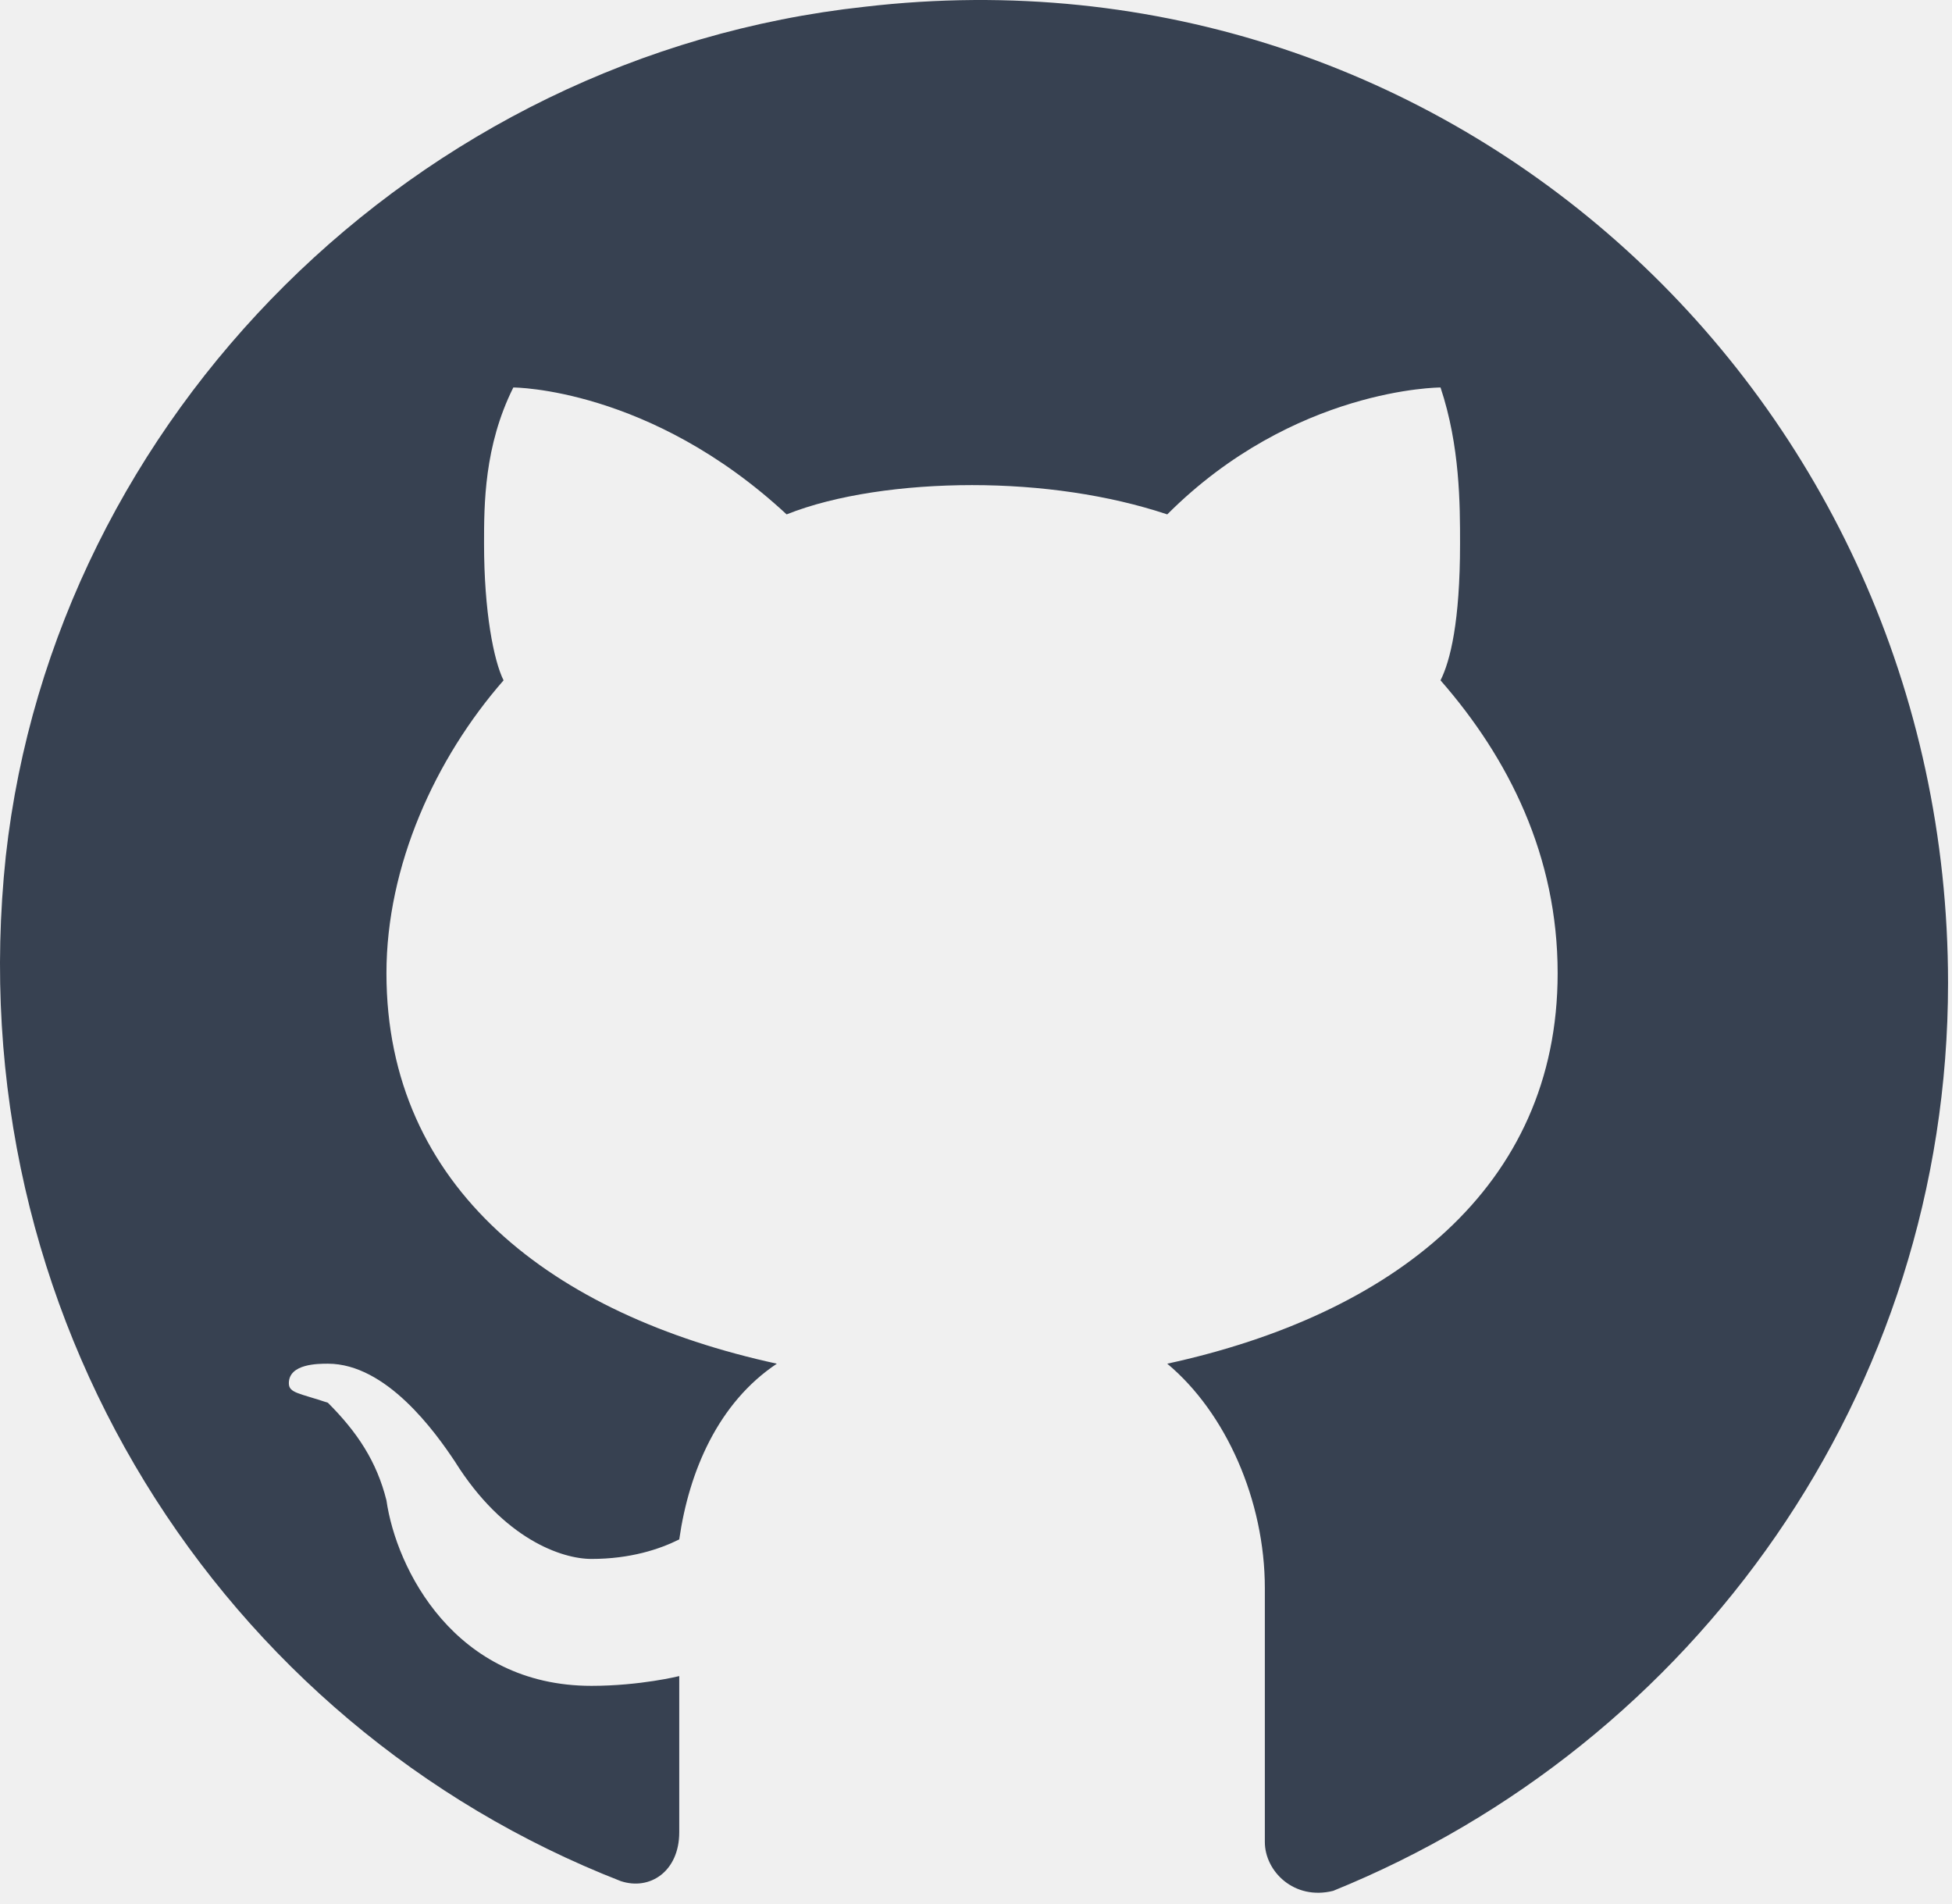
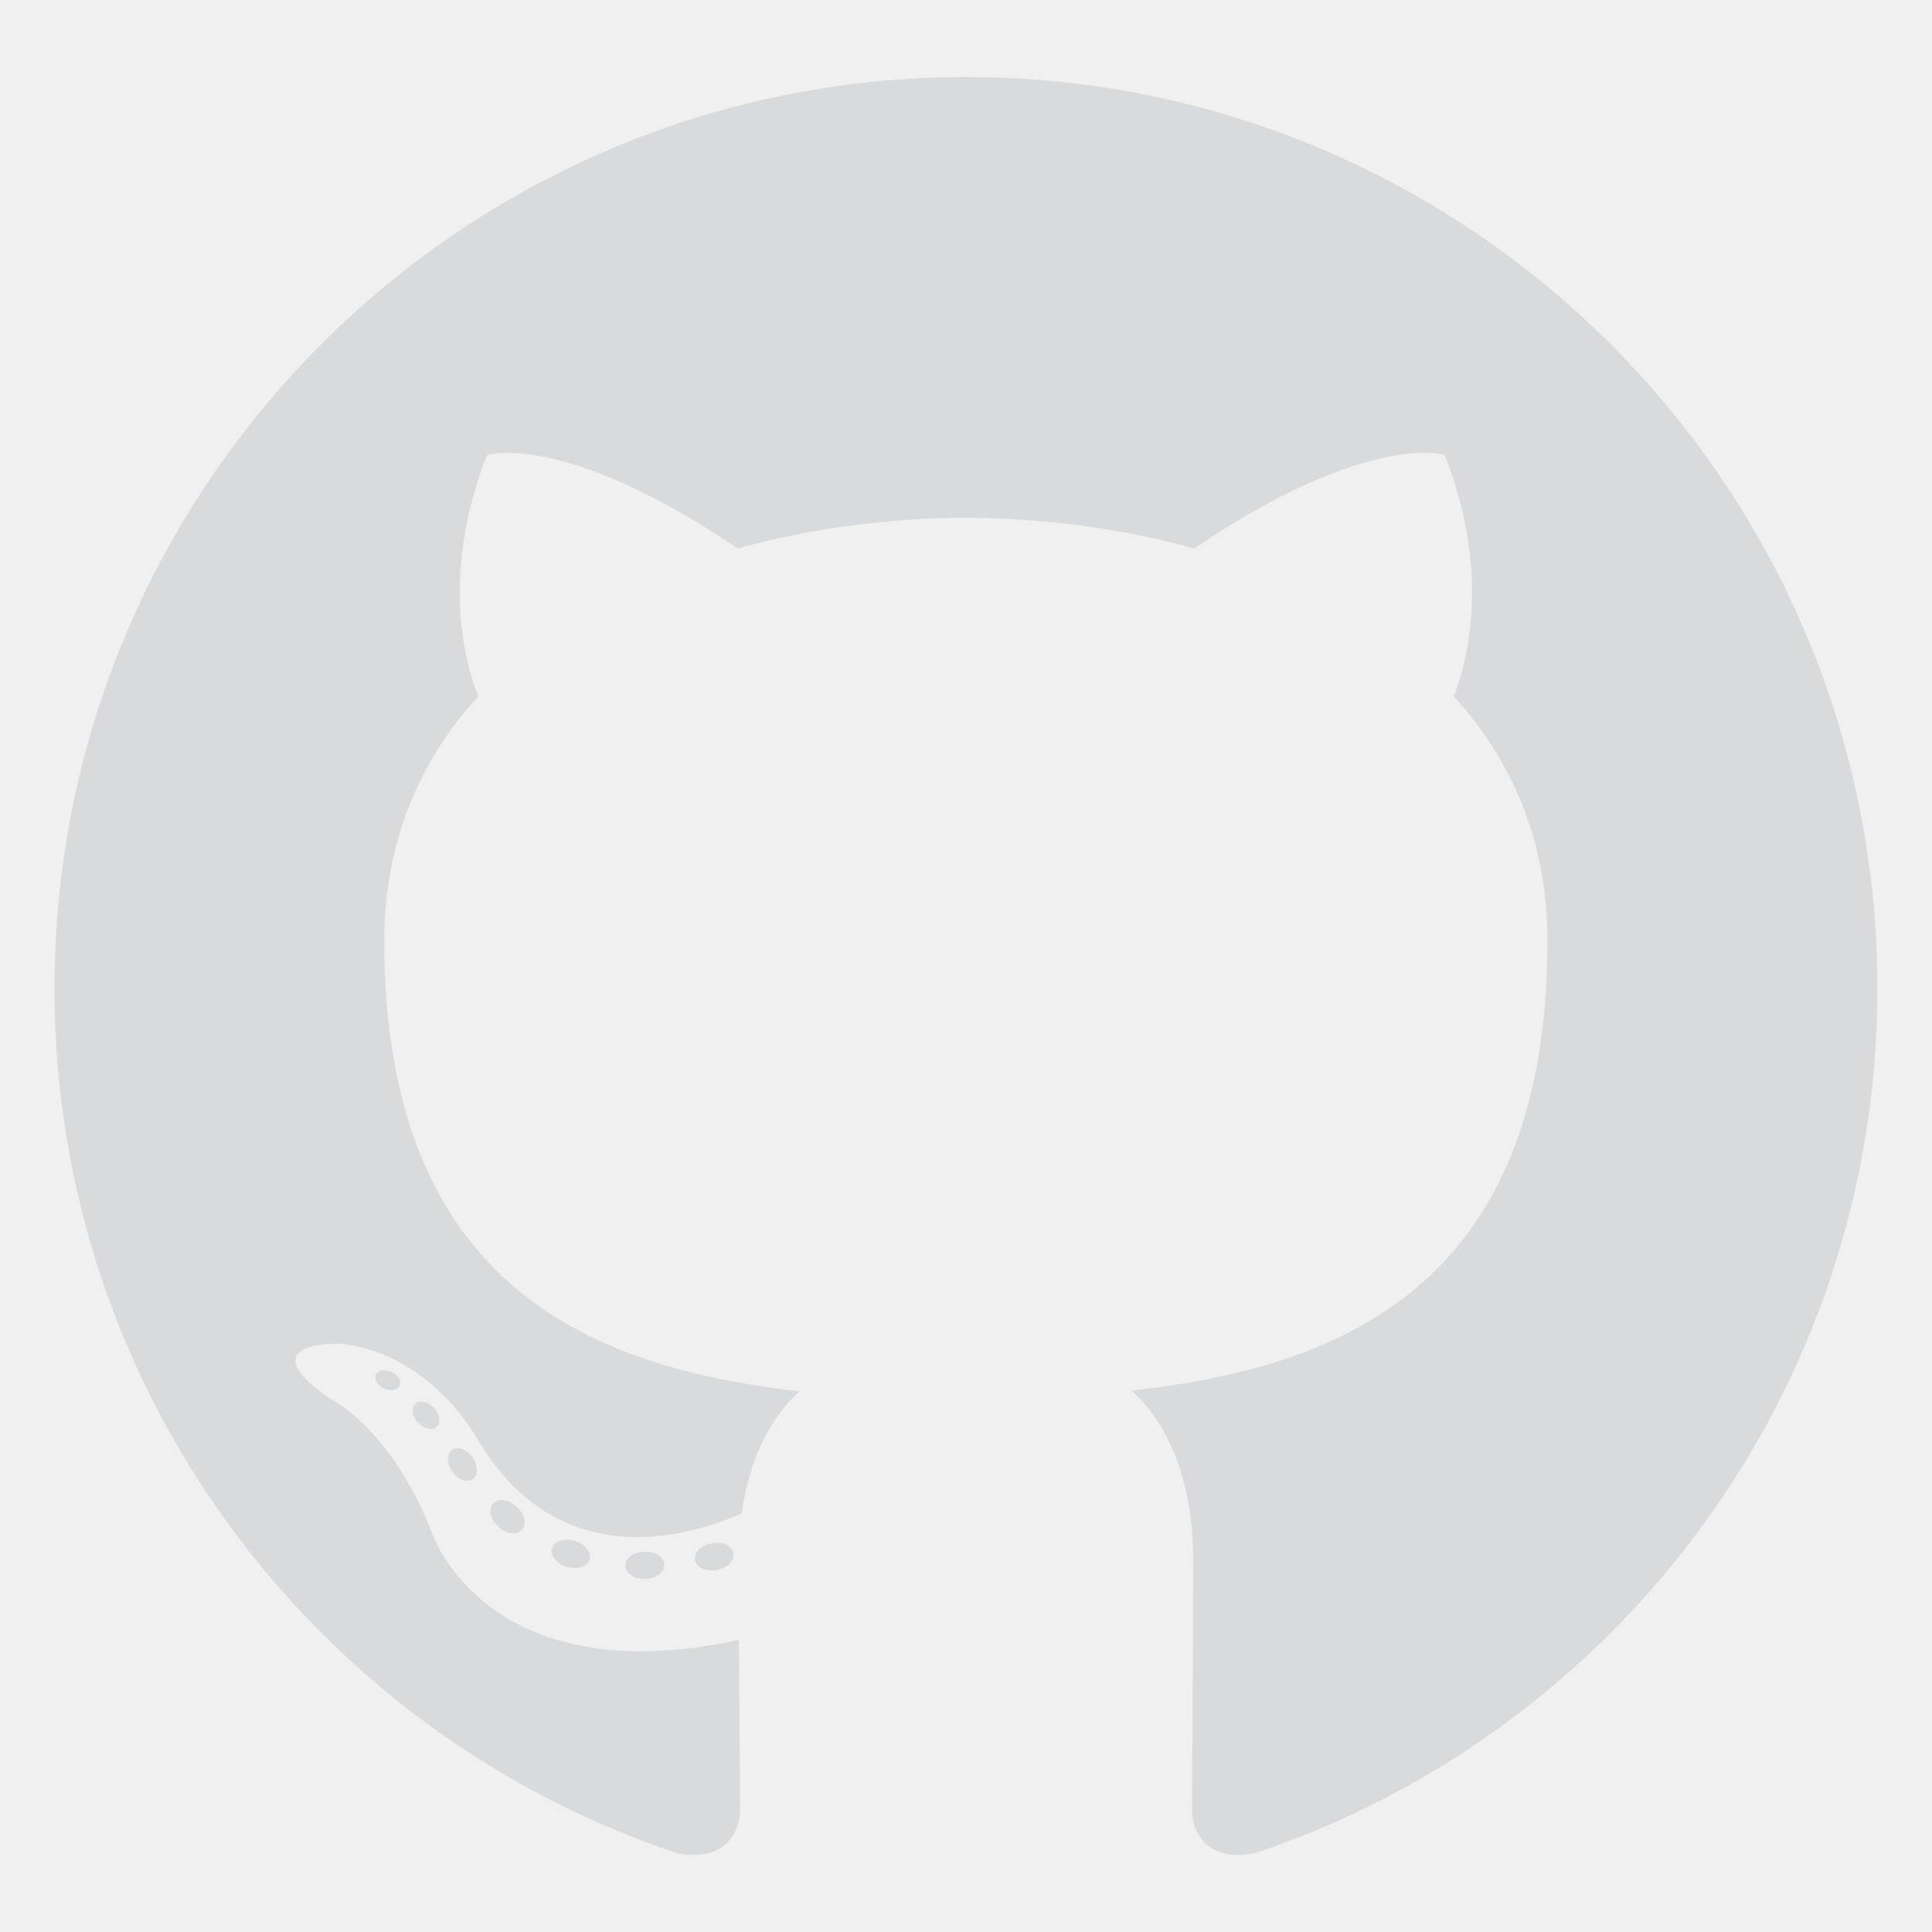
- <svg xmlns="http://www.w3.org/2000/svg" width="80" height="78" viewBox="0 0 80 78" fill="none">
-   <path d="M35.438 0.277C17.038 2.277 2.238 17.077 0.238 35.077C-1.762 53.877 9.038 70.677 25.438 77.077C26.638 77.477 27.838 76.677 27.838 75.077V68.677C27.838 68.677 26.238 69.077 24.238 69.077C18.638 69.077 16.238 64.277 15.838 61.477C15.438 59.877 14.638 58.677 13.438 57.477C12.238 57.077 11.838 57.077 11.838 56.677C11.838 55.877 13.038 55.877 13.438 55.877C15.838 55.877 17.838 58.677 18.638 59.877C20.638 63.077 23.038 63.877 24.238 63.877C25.838 63.877 27.038 63.477 27.838 63.077C28.238 60.277 29.438 57.477 31.838 55.877C22.638 53.877 15.838 48.677 15.838 39.877C15.838 35.477 17.838 31.077 20.638 27.877C20.238 27.077 19.838 25.077 19.838 22.277C19.838 20.677 19.838 18.277 21.038 15.877C21.038 15.877 26.638 15.877 32.238 21.077C34.238 20.277 37.038 19.877 39.838 19.877C42.638 19.877 45.438 20.277 47.838 21.077C53.038 15.877 59.038 15.877 59.038 15.877C59.838 18.277 59.838 20.677 59.838 22.277C59.838 25.477 59.438 27.077 59.038 27.877C61.838 31.077 63.838 35.077 63.838 39.877C63.838 48.677 57.038 53.877 47.838 55.877C50.238 57.877 51.838 61.477 51.838 65.077V75.477C51.838 76.677 53.038 77.877 54.638 77.477C69.438 71.477 79.838 57.077 79.838 40.277C79.838 16.277 59.438 -2.523 35.438 0.277Z" fill="#374151" />
+ <svg xmlns="http://www.w3.org/2000/svg" width="25" height="25" viewBox="0 0 25 25" fill="none">
+   <g clip-path="url(#clip0_1233_265)">
+     <path fill-rule="evenodd" clip-rule="evenodd" d="M12.5 0.997C5.987 0.997 0.705 6.277 0.705 12.791C0.705 18.003 4.085 22.423 8.771 23.983C9.36 24.093 9.577 23.727 9.577 23.416C9.577 23.135 9.566 22.206 9.561 21.22C6.279 21.933 5.587 19.828 5.587 19.828C5.05 18.465 4.277 18.102 4.277 18.102C3.207 17.37 4.358 17.386 4.358 17.386C5.542 17.469 6.166 18.601 6.166 18.601C7.218 20.404 8.925 19.883 9.598 19.582C9.704 18.819 10.01 18.299 10.347 18.004C7.727 17.706 4.973 16.695 4.973 12.176C4.973 10.888 5.434 9.836 6.189 9.01C6.066 8.713 5.662 7.513 6.303 5.888C6.303 5.888 7.293 5.571 9.547 7.097C10.488 6.836 11.497 6.704 12.5 6.7C13.502 6.704 14.511 6.836 15.454 7.097C17.705 5.571 18.694 5.888 18.694 5.888C19.336 7.512 18.933 8.712 18.81 9.009C19.566 9.835 20.024 10.887 20.024 12.175C20.024 16.705 17.265 17.703 14.639 17.995C15.062 18.361 15.439 19.079 15.439 20.179C15.439 21.757 15.425 23.027 15.425 23.416C15.425 23.73 15.637 24.097 16.235 23.981C20.919 22.42 24.294 18.001 24.294 12.791C24.294 6.277 19.013 0.997 12.5 0.997Z" fill="#D9DADC" />
+     <path d="M5.172 17.931C5.146 17.989 5.053 18.007 4.969 17.967C4.883 17.929 4.836 17.849 4.863 17.79C4.889 17.73 4.981 17.713 5.066 17.753C5.152 17.792 5.201 17.872 5.171 17.931L5.172 17.931ZM5.649 18.464C5.593 18.516 5.483 18.492 5.409 18.409C5.331 18.327 5.317 18.217 5.374 18.164C5.432 18.112 5.539 18.137 5.616 18.219C5.693 18.302 5.708 18.411 5.649 18.464L5.649 18.464ZM6.115 19.143C6.042 19.193 5.924 19.146 5.851 19.041C5.779 18.936 5.779 18.81 5.853 18.76C5.926 18.71 6.042 18.755 6.116 18.859C6.188 18.966 6.188 19.092 6.115 19.143ZM6.751 19.799C6.687 19.871 6.549 19.852 6.448 19.755C6.345 19.659 6.317 19.524 6.381 19.453C6.447 19.381 6.585 19.401 6.687 19.498C6.79 19.593 6.821 19.728 6.752 19.799L6.751 19.799ZM7.63 20.18C7.602 20.273 7.469 20.315 7.335 20.275C7.202 20.235 7.115 20.127 7.142 20.034C7.169 19.94 7.303 19.897 7.437 19.939C7.571 19.979 7.658 20.087 7.63 20.18ZM8.596 20.251C8.599 20.348 8.486 20.429 8.346 20.431C8.205 20.434 8.09 20.355 8.089 20.259C8.089 20.161 8.2 20.082 8.341 20.079C8.481 20.076 8.596 20.154 8.596 20.251L8.596 20.251ZM9.494 20.098C9.511 20.193 9.413 20.29 9.274 20.316C9.137 20.342 9.01 20.283 8.993 20.189C8.976 20.092 9.075 19.994 9.212 19.969C9.351 19.945 9.476 20.002 9.494 20.098Z" fill="#D9DADC" />
+   </g>
+   <defs>
+     <clipPath id="clip0_1233_265">
+       <rect width="25" height="25" fill="white" />
+     </clipPath>
+   </defs>
</svg>
